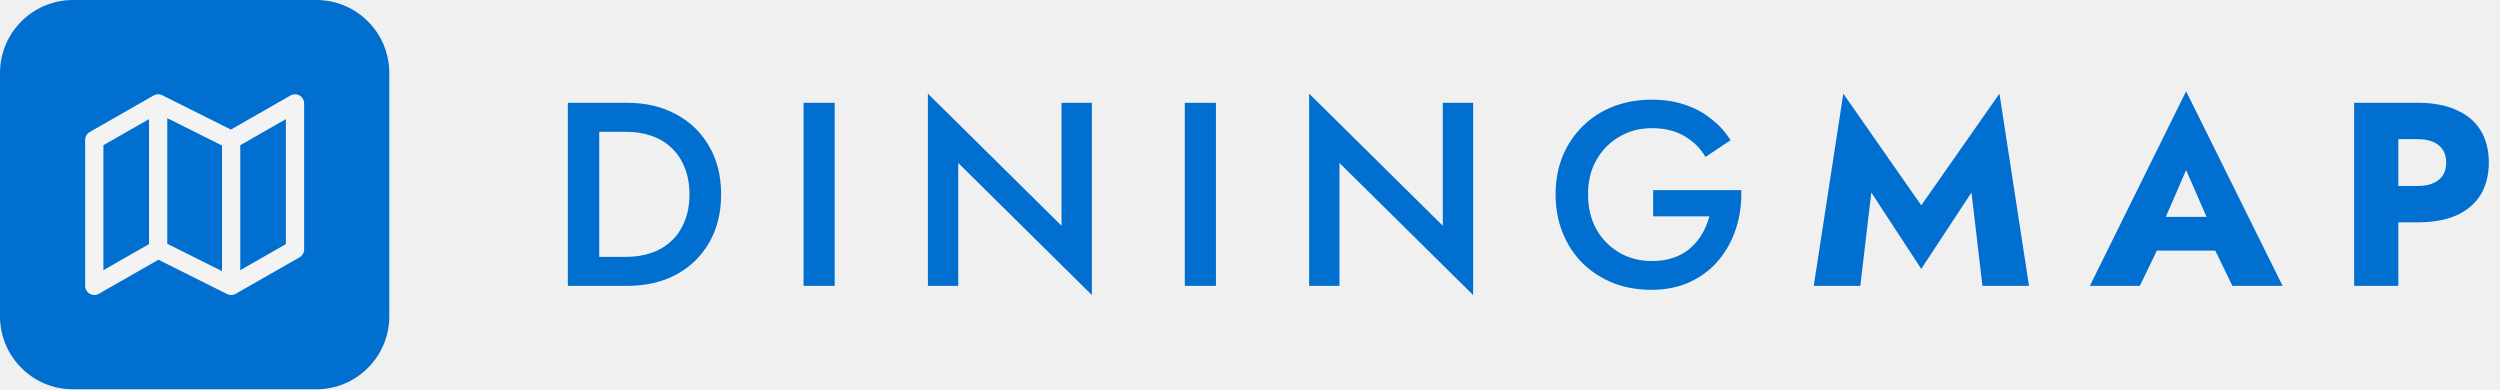
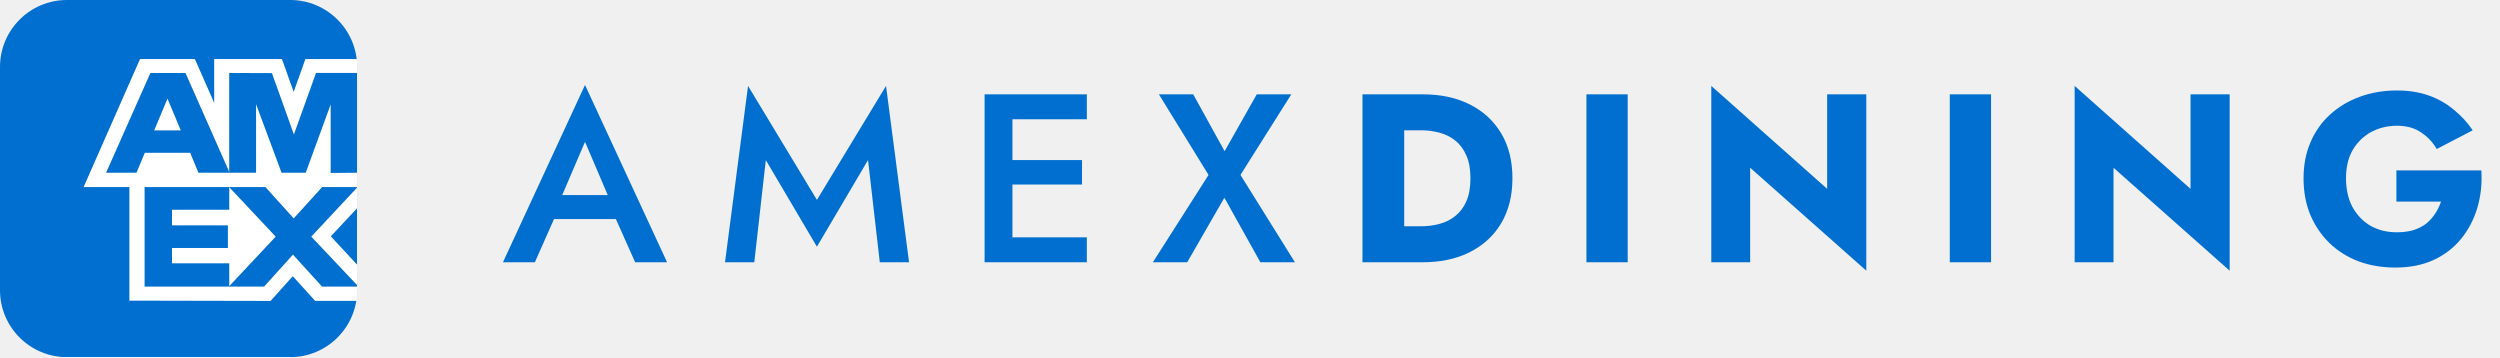
- <svg xmlns="http://www.w3.org/2000/svg" width="822" height="128" viewBox="0 0 822 128" fill="none">
-   <g clip-path="url(#clip0_14424_5596)">
-     <path d="M0 128H128V0H0V128Z" fill="#006FCF" />
-     <path d="M52.001 82L31 94V46L52.001 34M52.001 82L76.001 94M52.001 82V34M76.001 94L97.001 82V34L76.001 46M76.001 94V46M76.001 46L52.001 34" stroke="#F3F3F3" stroke-width="6" stroke-linecap="round" stroke-linejoin="round" />
+ <svg xmlns="http://www.w3.org/2000/svg" width="196" height="28" viewBox="0 0 196 28" fill="none">
+   <g clip-path="url(#clip0_14427_5597)">
+     <mask id="mask0_14427_5597" style="mask-type:luminance" maskUnits="userSpaceOnUse" x="0" y="0" width="28" height="28">
+       <path d="M22.75 0H5.25C2.351 0 0 2.351 0 5.25V22.75C0 25.649 2.351 28 5.25 28H22.75C25.649 28 28 25.649 28 22.75V5.25C28 2.351 25.649 0 22.75 0Z" fill="white" />
+     </mask>
+     <g mask="url(#mask0_14427_5597)">
+       <path d="M0 28H28V0H0V28Z" fill="#006FCF" />
+       <path d="M10.143 23.57L21.215 23.593L22.953 21.653L24.705 23.586H28V20.755L25.936 18.53L28 16.324V13.553L10.143 13.537V23.57Z" fill="white" />
+       <path fill-rule="evenodd" clip-rule="evenodd" d="M11.336 22.47V14.641H17.974V16.444H13.485V17.668H17.867V19.442H13.485V20.644H17.974V22.47H11.336Z" fill="#006FCF" />
+       <path d="M25.279 14.641L23.028 17.122L20.784 14.641H17.94L21.614 18.551L17.941 22.47H20.706L22.967 19.963L25.251 22.47H28V22.358L24.405 18.551L28 14.702V14.641H25.279Z" fill="#006FCF" />
+       <path d="M23.942 4.631L23.023 7.204L22.106 4.631H16.792V8.064L15.28 4.631H10.976L6.555 14.664H28V4.631H23.942Z" fill="white" />
+       <path fill-rule="evenodd" clip-rule="evenodd" d="M12.089 10.222L13.131 7.732L14.172 10.222H12.089ZM11.79 5.722L8.317 13.544H10.699L11.355 11.977H14.906L15.561 13.544H18.002L14.543 5.722H11.79Z" fill="#006FCF" />
+       <path d="M17.97 13.542L20.076 13.542V8.169L22.075 13.542H23.968L25.925 8.188V13.561L27.999 13.542V5.72H24.776L23.042 10.541L21.319 5.732L17.97 5.72V13.542Z" fill="#006FCF" />
+     </g>
+     <path d="M42.423 17.176L42.837 15.295H48.951L49.383 17.176H42.423ZM45.865 11.119L43.796 15.953L43.758 16.442L41.934 20.562H39.432L45.865 6.66L52.299 20.562H49.797L48.01 16.555L47.954 16.01L45.865 11.119ZM60.039 12.548L59.136 20.562H56.841L58.647 6.735L64.046 15.671L69.465 6.735L71.27 20.562H68.975L68.054 12.548L64.046 19.34L60.039 12.548ZM78.566 20.562V18.606H85.207V20.562H78.566ZM78.566 9.35V7.394H85.207V9.35H78.566ZM78.566 14.467V12.548H84.83V14.467H78.566ZM77.192 7.394H79.375V20.562H77.192V7.394ZM98.531 7.394H101.24L97.252 13.715L101.523 20.562H98.814L95.992 15.502L93.076 20.562H90.385L94.75 13.715L90.856 7.394H93.546L96.01 11.852L98.531 7.394ZM106.817 7.394H110.09V20.562H106.817V7.394ZM111.52 20.562H108.924V17.741H111.407C111.909 17.741 112.392 17.678 112.856 17.552C113.332 17.427 113.746 17.22 114.097 16.932C114.461 16.643 114.749 16.261 114.963 15.784C115.176 15.295 115.283 14.693 115.283 13.978C115.283 13.263 115.176 12.668 114.963 12.191C114.749 11.702 114.461 11.313 114.097 11.024C113.746 10.736 113.332 10.529 112.856 10.404C112.392 10.278 111.909 10.216 111.407 10.216H108.924V7.394H111.52C112.962 7.394 114.21 7.663 115.264 8.203C116.317 8.742 117.132 9.501 117.709 10.479C118.286 11.457 118.575 12.624 118.575 13.978C118.575 15.32 118.286 16.486 117.709 17.477C117.132 18.456 116.317 19.214 115.264 19.753C114.21 20.293 112.962 20.562 111.52 20.562ZM124.376 7.394H127.612V20.562H124.376V7.394ZM143.251 7.394H146.318V21.221L137.212 13.15V20.562H134.165V6.735L143.251 14.806V7.394ZM152.863 7.394H156.099V20.562H152.863V7.394ZM171.738 7.394H174.805V21.221L165.699 13.15V20.562H162.652V6.735L171.738 14.806V7.394ZM187.878 15.803V13.357H194.538C194.601 14.411 194.494 15.395 194.218 16.311C193.942 17.226 193.516 18.035 192.939 18.738C192.362 19.44 191.641 19.992 190.775 20.393C189.91 20.782 188.919 20.976 187.803 20.976C186.749 20.976 185.784 20.813 184.906 20.487C184.028 20.149 183.269 19.672 182.63 19.058C181.99 18.43 181.488 17.69 181.125 16.838C180.773 15.972 180.598 15.019 180.598 13.978C180.598 12.937 180.78 11.996 181.143 11.156C181.507 10.303 182.021 9.576 182.686 8.974C183.351 8.372 184.128 7.908 185.019 7.582C185.909 7.256 186.875 7.093 187.916 7.093C188.844 7.093 189.678 7.224 190.418 7.488C191.158 7.751 191.81 8.121 192.374 8.598C192.951 9.062 193.447 9.601 193.861 10.216L191.039 11.683C190.738 11.156 190.33 10.723 189.816 10.385C189.314 10.034 188.681 9.858 187.916 9.858C187.189 9.858 186.518 10.021 185.903 10.347C185.301 10.673 184.818 11.144 184.454 11.758C184.103 12.36 183.928 13.1 183.928 13.978C183.928 14.844 184.097 15.596 184.436 16.236C184.787 16.863 185.257 17.352 185.846 17.703C186.448 18.042 187.138 18.211 187.916 18.211C188.393 18.211 188.825 18.154 189.214 18.042C189.603 17.916 189.935 17.747 190.211 17.534C190.487 17.308 190.719 17.051 190.907 16.762C191.108 16.461 191.264 16.142 191.377 15.803H187.878Z" fill="#006FCF" />
  </g>
-   <path d="M186.708 33.8H197.028V94H186.708V33.8ZM206.144 94H192.986V84.454H205.886C208.867 84.454 211.619 84.024 214.142 83.164C216.665 82.304 218.843 81.014 220.678 79.294C222.57 77.574 224.032 75.424 225.064 72.844C226.153 70.264 226.698 67.283 226.698 63.9C226.698 60.517 226.153 57.536 225.064 54.956C224.032 52.376 222.57 50.226 220.678 48.506C218.843 46.786 216.665 45.496 214.142 44.636C211.619 43.776 208.867 43.346 205.886 43.346H192.986V33.8H206.144C212.279 33.8 217.668 35.061 222.312 37.584C226.956 40.049 230.568 43.547 233.148 48.076C235.785 52.548 237.104 57.823 237.104 63.9C237.104 69.977 235.785 75.281 233.148 79.81C230.568 84.282 226.956 87.779 222.312 90.302C217.668 92.767 212.279 94 206.144 94ZM264.209 33.8H274.443V94H264.209V33.8ZM349.038 33.8H359.014V97.01L315.068 53.58V94H305.092V30.79L349.038 74.22V33.8ZM389.564 33.8H399.798V94H389.564V33.8ZM474.393 33.8H484.369V97.01L440.423 53.58V94H430.447V30.79L474.393 74.22V33.8ZM543.557 71.124V62.524H572.539C572.654 66.939 572.08 71.124 570.819 75.08C569.558 78.979 567.666 82.447 565.143 85.486C562.62 88.525 559.467 90.933 555.683 92.71C551.956 94.43 547.714 95.29 542.955 95.29C538.426 95.29 534.24 94.545 530.399 93.054C526.558 91.506 523.204 89.327 520.337 86.518C517.528 83.709 515.349 80.383 513.801 76.542C512.253 72.701 511.479 68.487 511.479 63.9C511.479 59.313 512.253 55.128 513.801 51.344C515.406 47.503 517.614 44.206 520.423 41.454C523.29 38.645 526.644 36.495 530.485 35.004C534.384 33.513 538.598 32.768 543.127 32.768C547.083 32.768 550.666 33.313 553.877 34.402C557.088 35.434 559.954 36.953 562.477 38.96C565.057 40.909 567.236 43.289 569.013 46.098L560.757 51.602C559.094 48.735 556.772 46.442 553.791 44.722C550.867 43.002 547.312 42.142 543.127 42.142C539.228 42.142 535.702 43.059 532.549 44.894C529.396 46.671 526.873 49.194 524.981 52.462C523.089 55.673 522.143 59.485 522.143 63.9C522.143 68.257 523.06 72.099 524.895 75.424C526.787 78.692 529.31 81.243 532.463 83.078C535.616 84.913 539.171 85.83 543.127 85.83C545.822 85.83 548.23 85.457 550.351 84.712C552.472 83.967 554.307 82.906 555.855 81.53C557.403 80.154 558.693 78.577 559.725 76.8C560.757 75.023 561.531 73.131 562.047 71.124H543.557ZM615.282 63.298L611.67 94H596.362L606.08 30.79L631.708 67.512L657.422 30.79L667.14 94H651.832L648.22 63.298L631.708 88.41L615.282 63.298ZM703.056 82.39L704.088 71.296H733.93L734.876 82.39H703.056ZM718.794 55.902L710.366 75.338L711.054 78.52L703.572 94H687.146L718.794 30.016L750.528 94H734.016L726.792 79.122L727.308 75.424L718.794 55.902ZM774.036 33.8H788.57V94H774.036V33.8ZM783.152 45.754V33.8H794.934C800.037 33.8 804.308 34.603 807.748 36.208C811.246 37.756 813.883 39.992 815.66 42.916C817.438 45.84 818.326 49.366 818.326 53.494C818.326 57.507 817.438 61.005 815.66 63.986C813.883 66.91 811.246 69.175 807.748 70.78C804.308 72.328 800.037 73.102 794.934 73.102H783.152V61.148H794.934C797.858 61.148 800.152 60.489 801.814 59.17C803.477 57.851 804.308 55.959 804.308 53.494C804.308 50.971 803.477 49.051 801.814 47.732C800.152 46.413 797.858 45.754 794.934 45.754H783.152Z" fill="#006FCF" />
  <defs>
-     <clipPath id="clip0_14424_5596">
-       <rect width="128" height="128" rx="24" fill="white" />
+     <clipPath id="clip0_14427_5597">
+       <rect width="195.344" height="28" fill="white" />
    </clipPath>
  </defs>
</svg>
